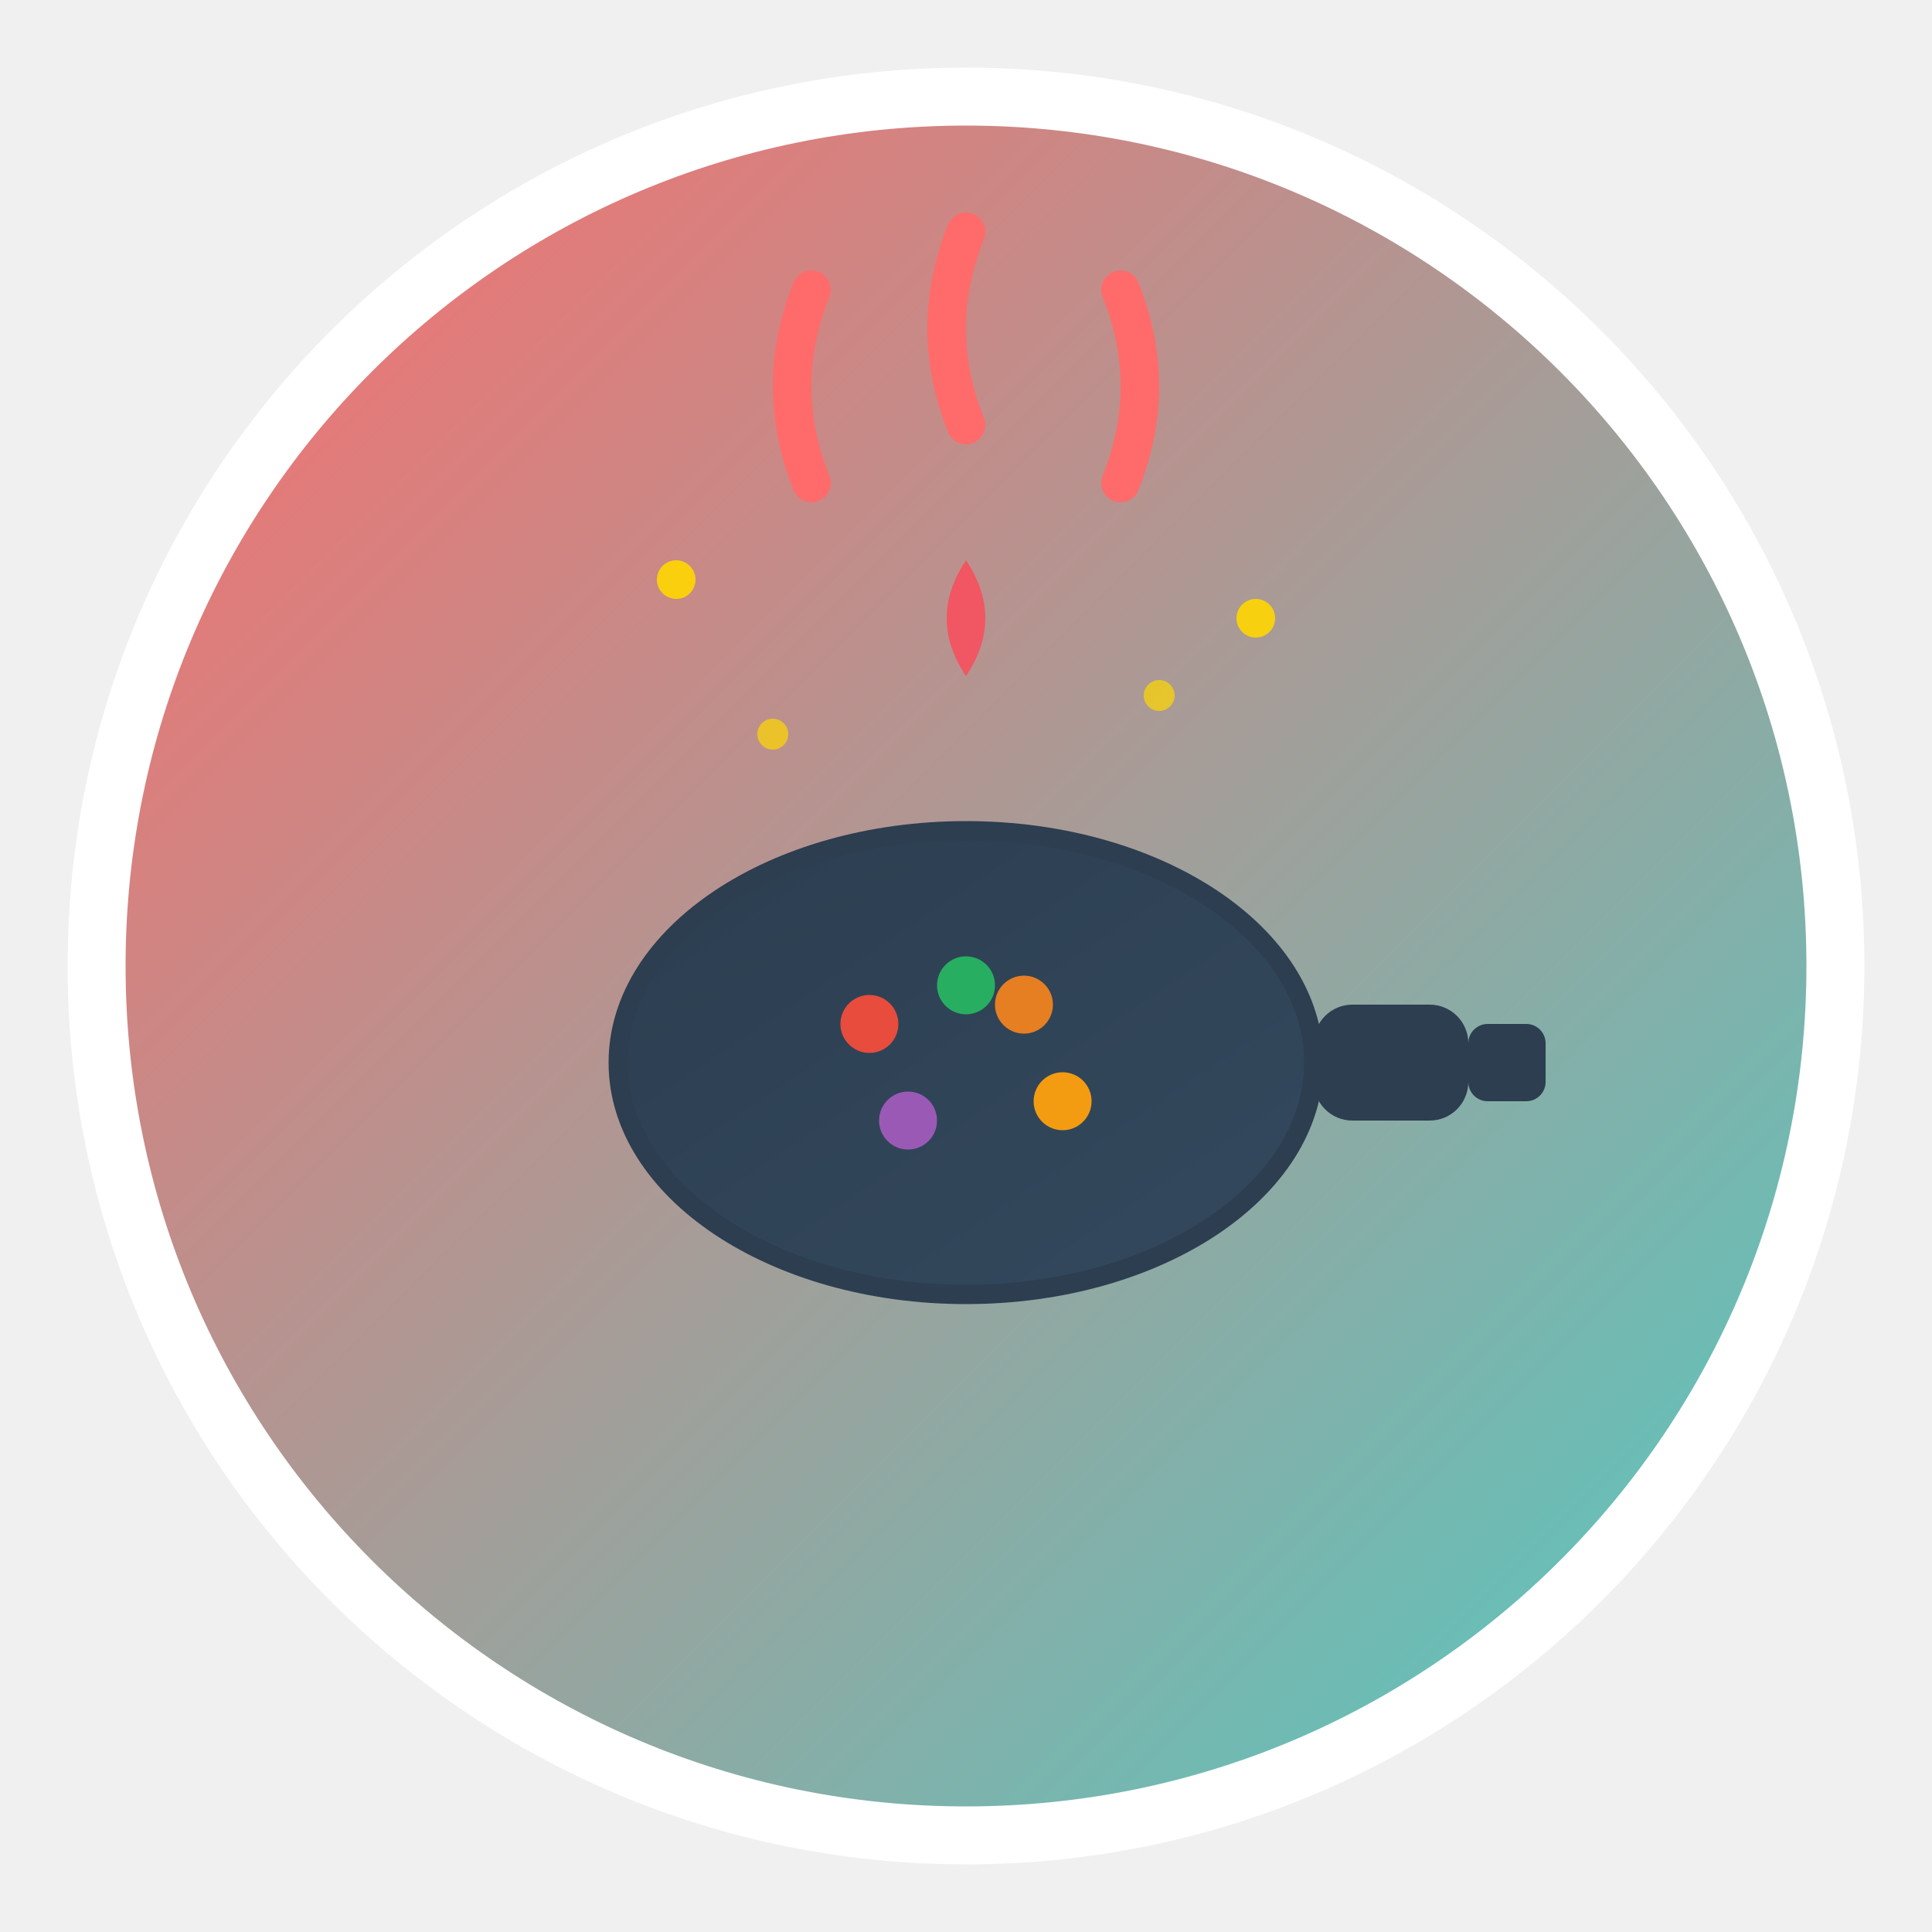
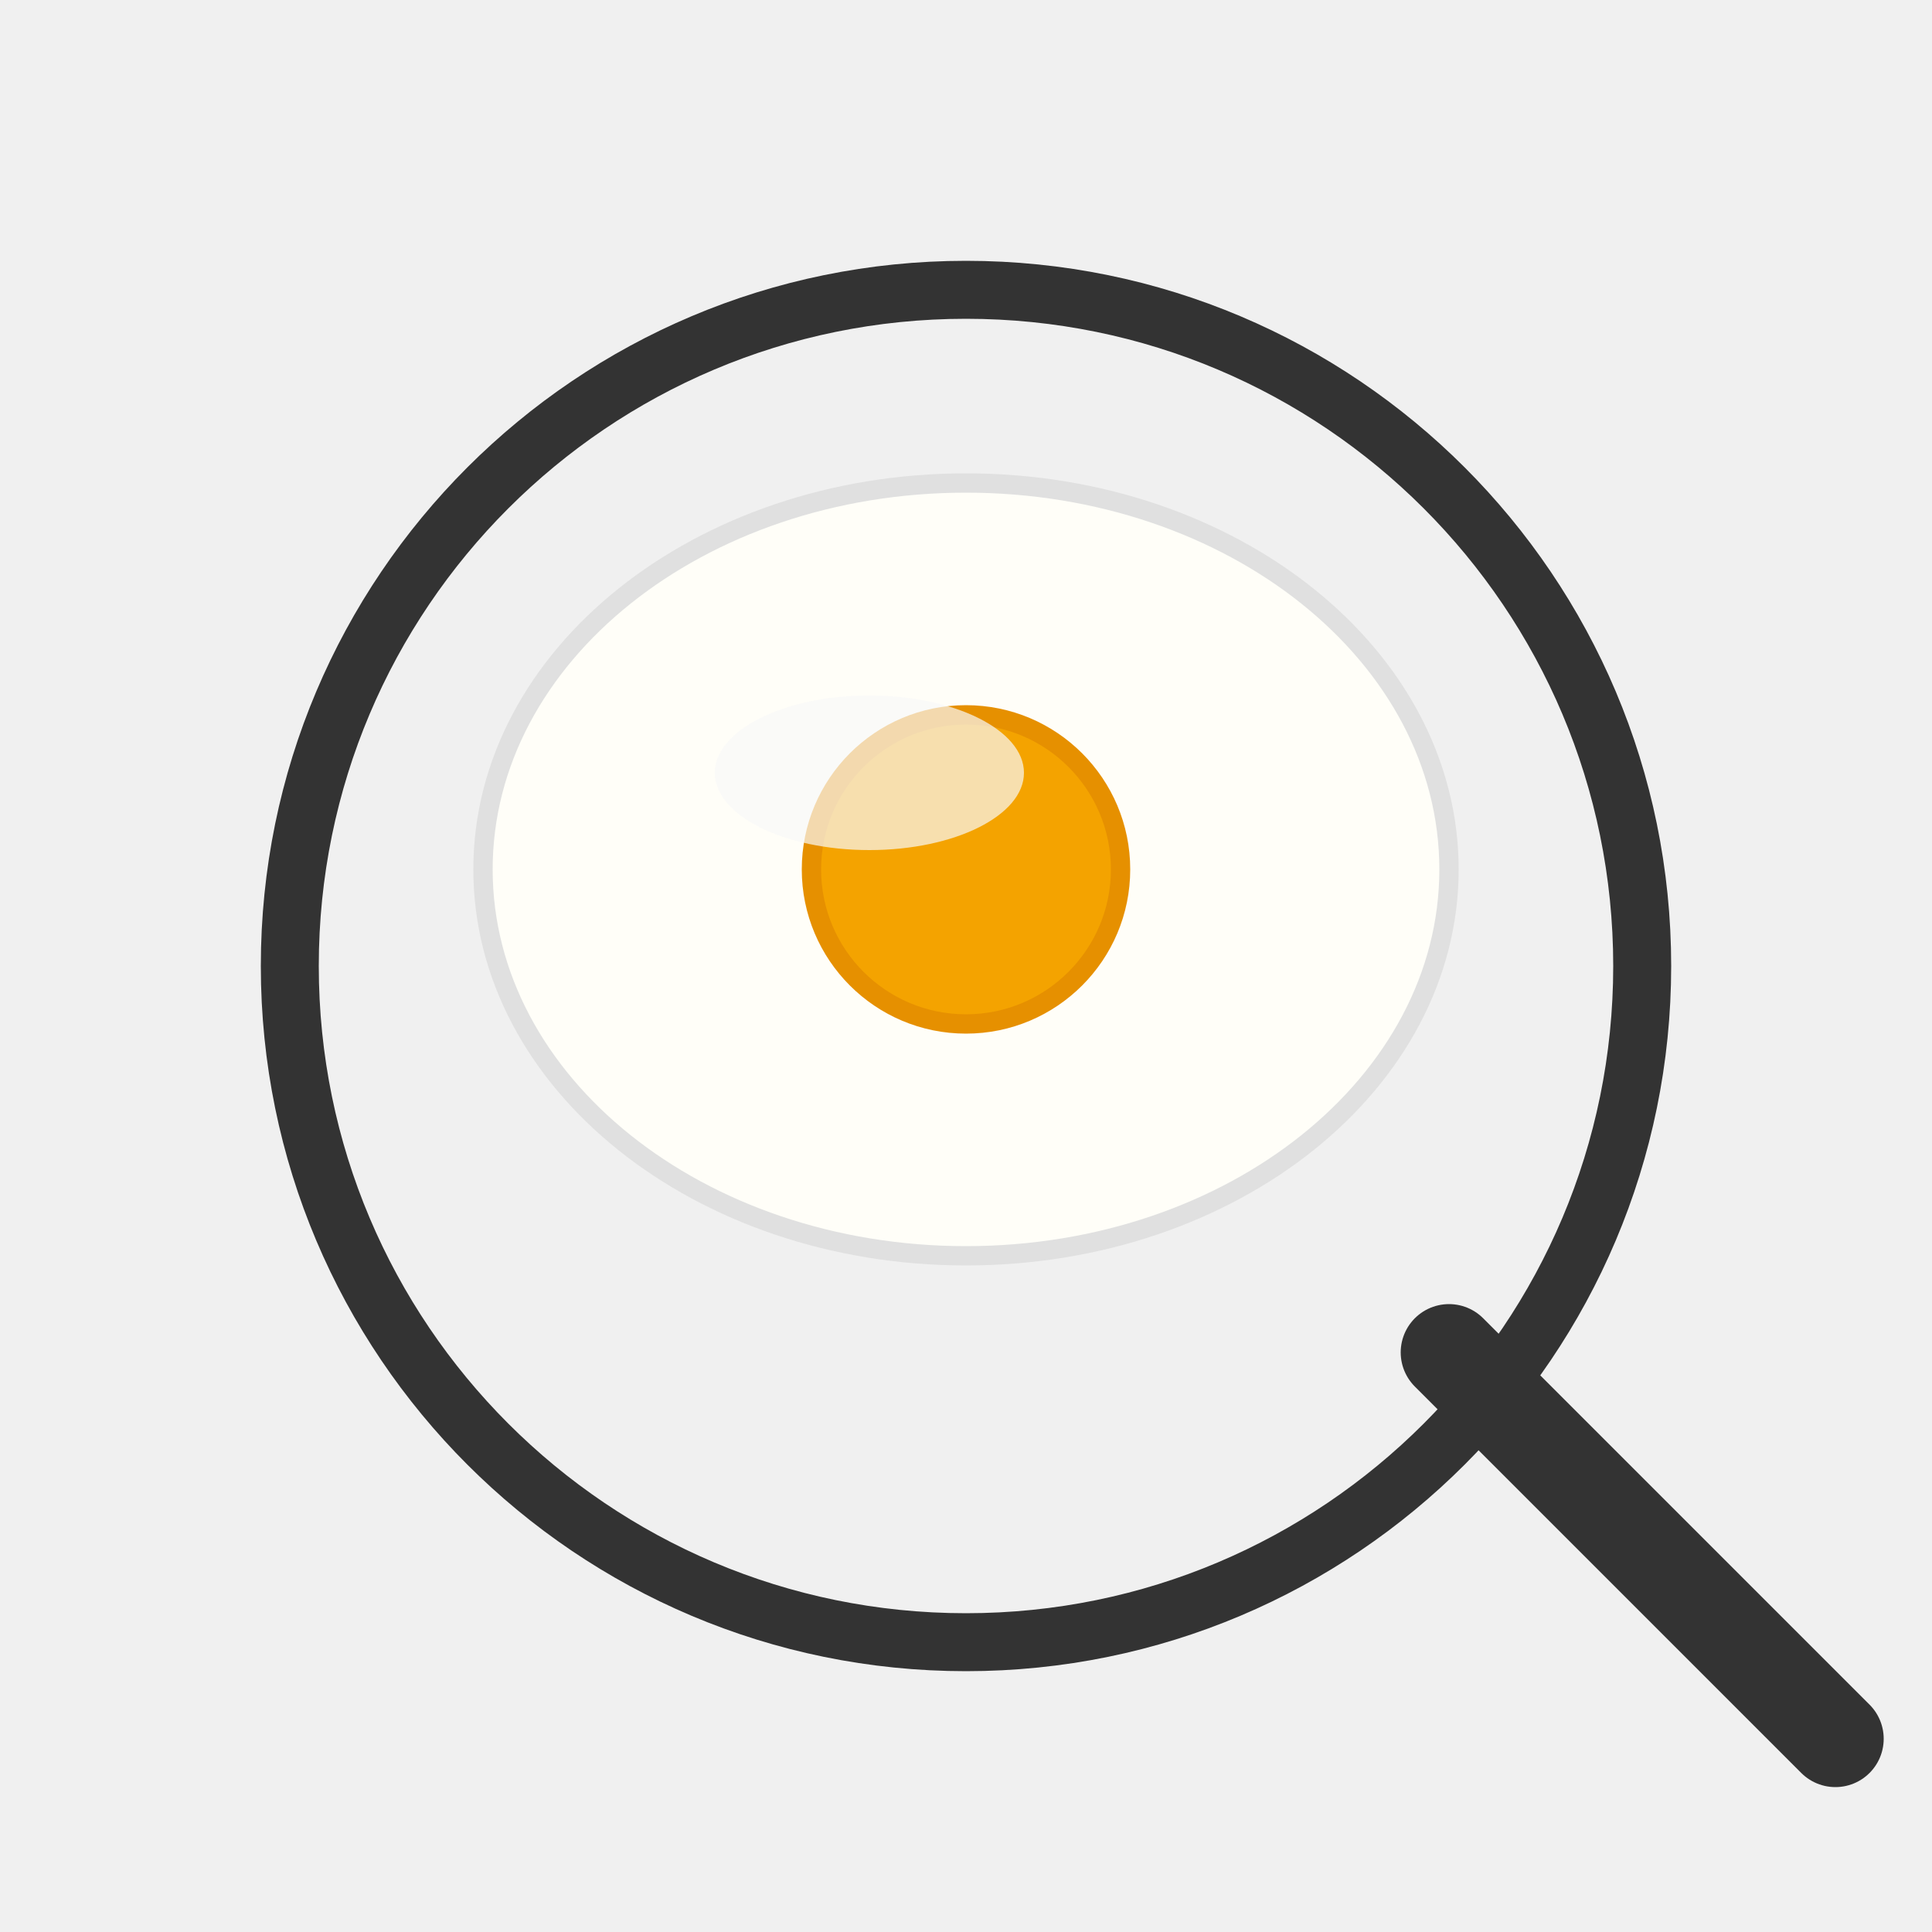
<svg xmlns="http://www.w3.org/2000/svg" viewBox="0 0 100 100" width="100" height="100">
-   <defs>
-     <linearGradient id="bgGradient" x1="0%" y1="0%" x2="100%" y2="100%">
-       <stop offset="0%" style="stop-color:#ff6b6b;stop-opacity:1" />
-       <stop offset="100%" style="stop-color:#4ecdc4;stop-opacity:1" />
-     </linearGradient>
-     <linearGradient id="panGradient" x1="0%" y1="0%" x2="100%" y2="100%">
-       <stop offset="0%" style="stop-color:#2c3e50;stop-opacity:1" />
-       <stop offset="100%" style="stop-color:#34495e;stop-opacity:1" />
-     </linearGradient>
-   </defs>
-   <circle cx="50" cy="50" r="45" fill="url(#bgGradient)" stroke="#fff" stroke-width="3" />
-   <ellipse cx="50" cy="55" rx="18" ry="12" fill="url(#panGradient)" stroke="#2c3e50" stroke-width="1" />
-   <rect x="68" y="52" width="8" height="6" rx="2" fill="#2c3e50" />
-   <rect x="76" y="53" width="4" height="4" rx="1" fill="#2c3e50" />
-   <path d="M 42 25 Q 40 20 42 15" stroke="#ff6b6b" stroke-width="2" fill="none" stroke-linecap="round" />
-   <path d="M 50 22 Q 48 17 50 12" stroke="#ff6b6b" stroke-width="2" fill="none" stroke-linecap="round" />
-   <path d="M 58 25 Q 60 20 58 15" stroke="#ff6b6b" stroke-width="2" fill="none" stroke-linecap="round" />
-   <circle cx="45" cy="53" r="1.5" fill="#e74c3c" />
-   <circle cx="55" cy="57" r="1.5" fill="#f39c12" />
-   <circle cx="50" cy="51" r="1.5" fill="#27ae60" />
-   <circle cx="47" cy="58" r="1.5" fill="#9b59b6" />
-   <circle cx="53" cy="52" r="1.5" fill="#e67e22" />
-   <path d="M 50 35 Q 48 32 50 29 Q 52 32 50 35" fill="#ff4757" opacity="0.8" />
-   <circle cx="35" cy="30" r="1" fill="#ffd700" opacity="0.9" />
-   <circle cx="65" cy="32" r="1" fill="#ffd700" opacity="0.9" />
-   <circle cx="40" cy="38" r="0.8" fill="#ffd700" opacity="0.7" />
-   <circle cx="60" cy="36" r="0.8" fill="#ffd700" opacity="0.7" />
+   <circle cx="50" cy="50" r="35" fill="none" stroke="#333" stroke-width="3" />
+   <ellipse cx="50" cy="45" rx="25" ry="20" fill="#fffef8" stroke="#e0e0e0" stroke-width="1" />
+   <circle cx="50" cy="45" r="8" fill="#f4a300" stroke="#e69000" stroke-width="1" />
+   <line x1="75" y1="70" x2="95" y2="90" stroke="#333" stroke-width="5" stroke-linecap="round" />
+   <ellipse cx="45" cy="40" rx="8" ry="4" fill="#f8f8f8" opacity="0.7" />
</svg>
